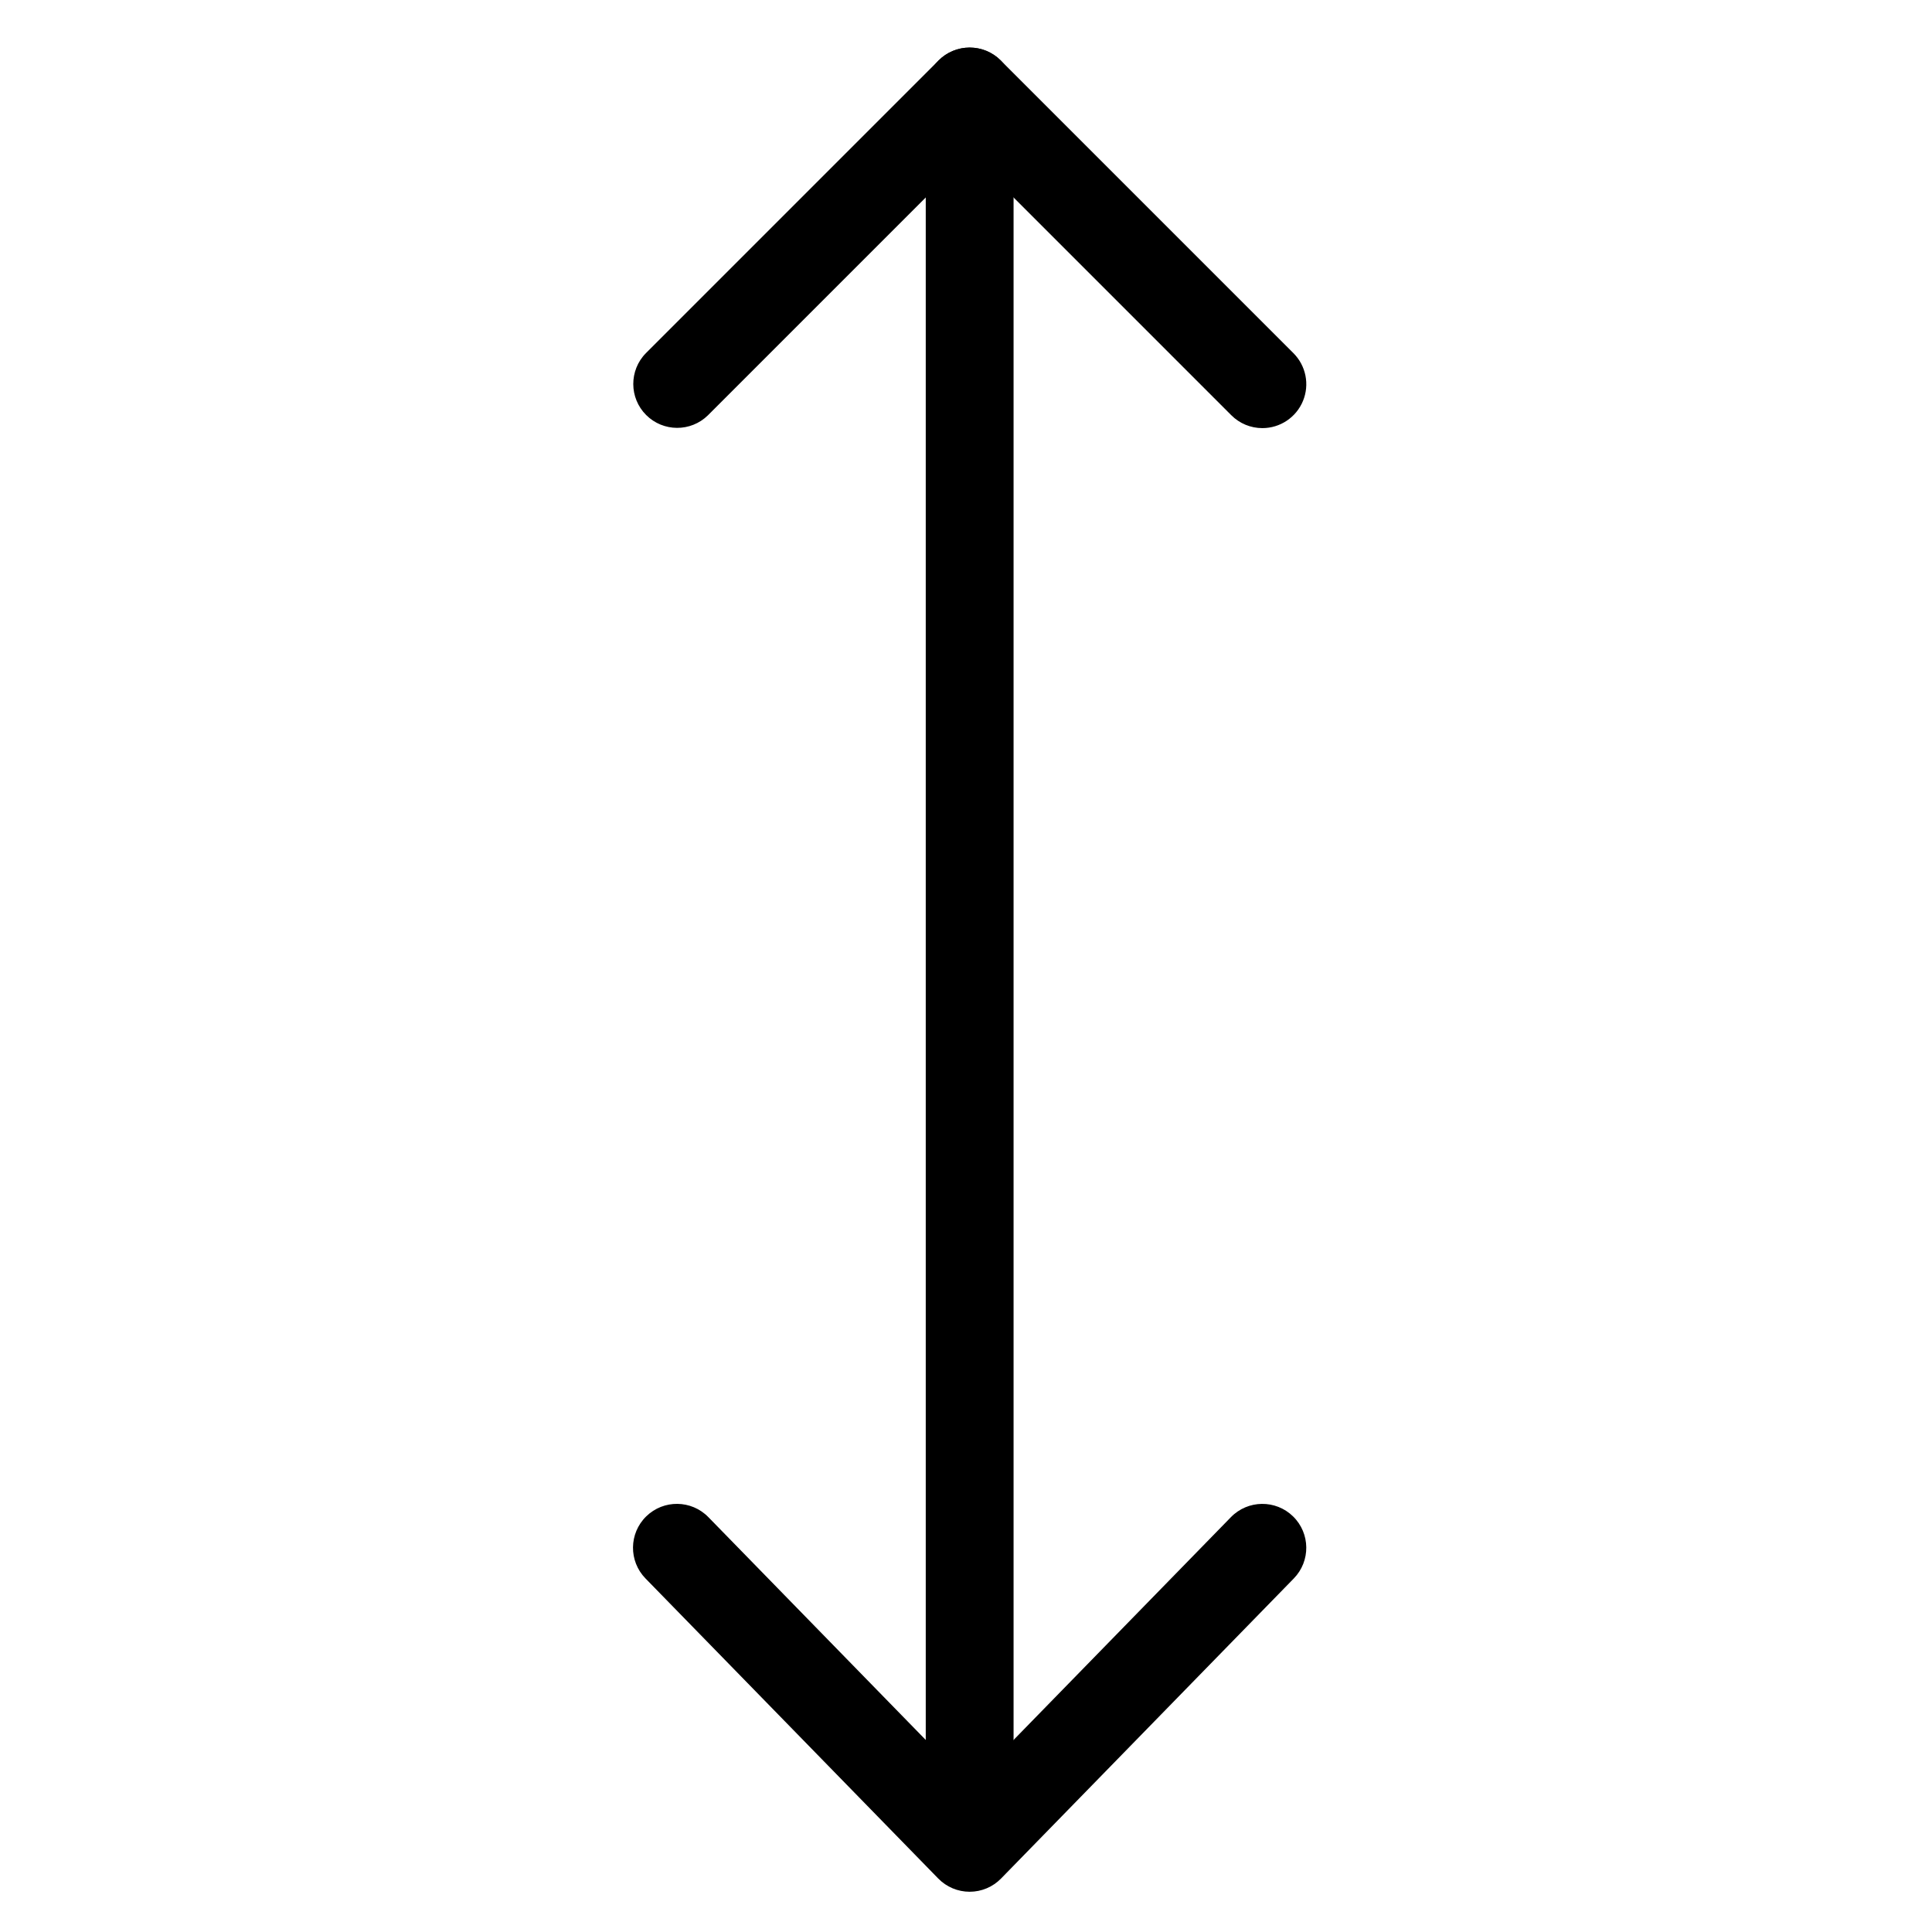
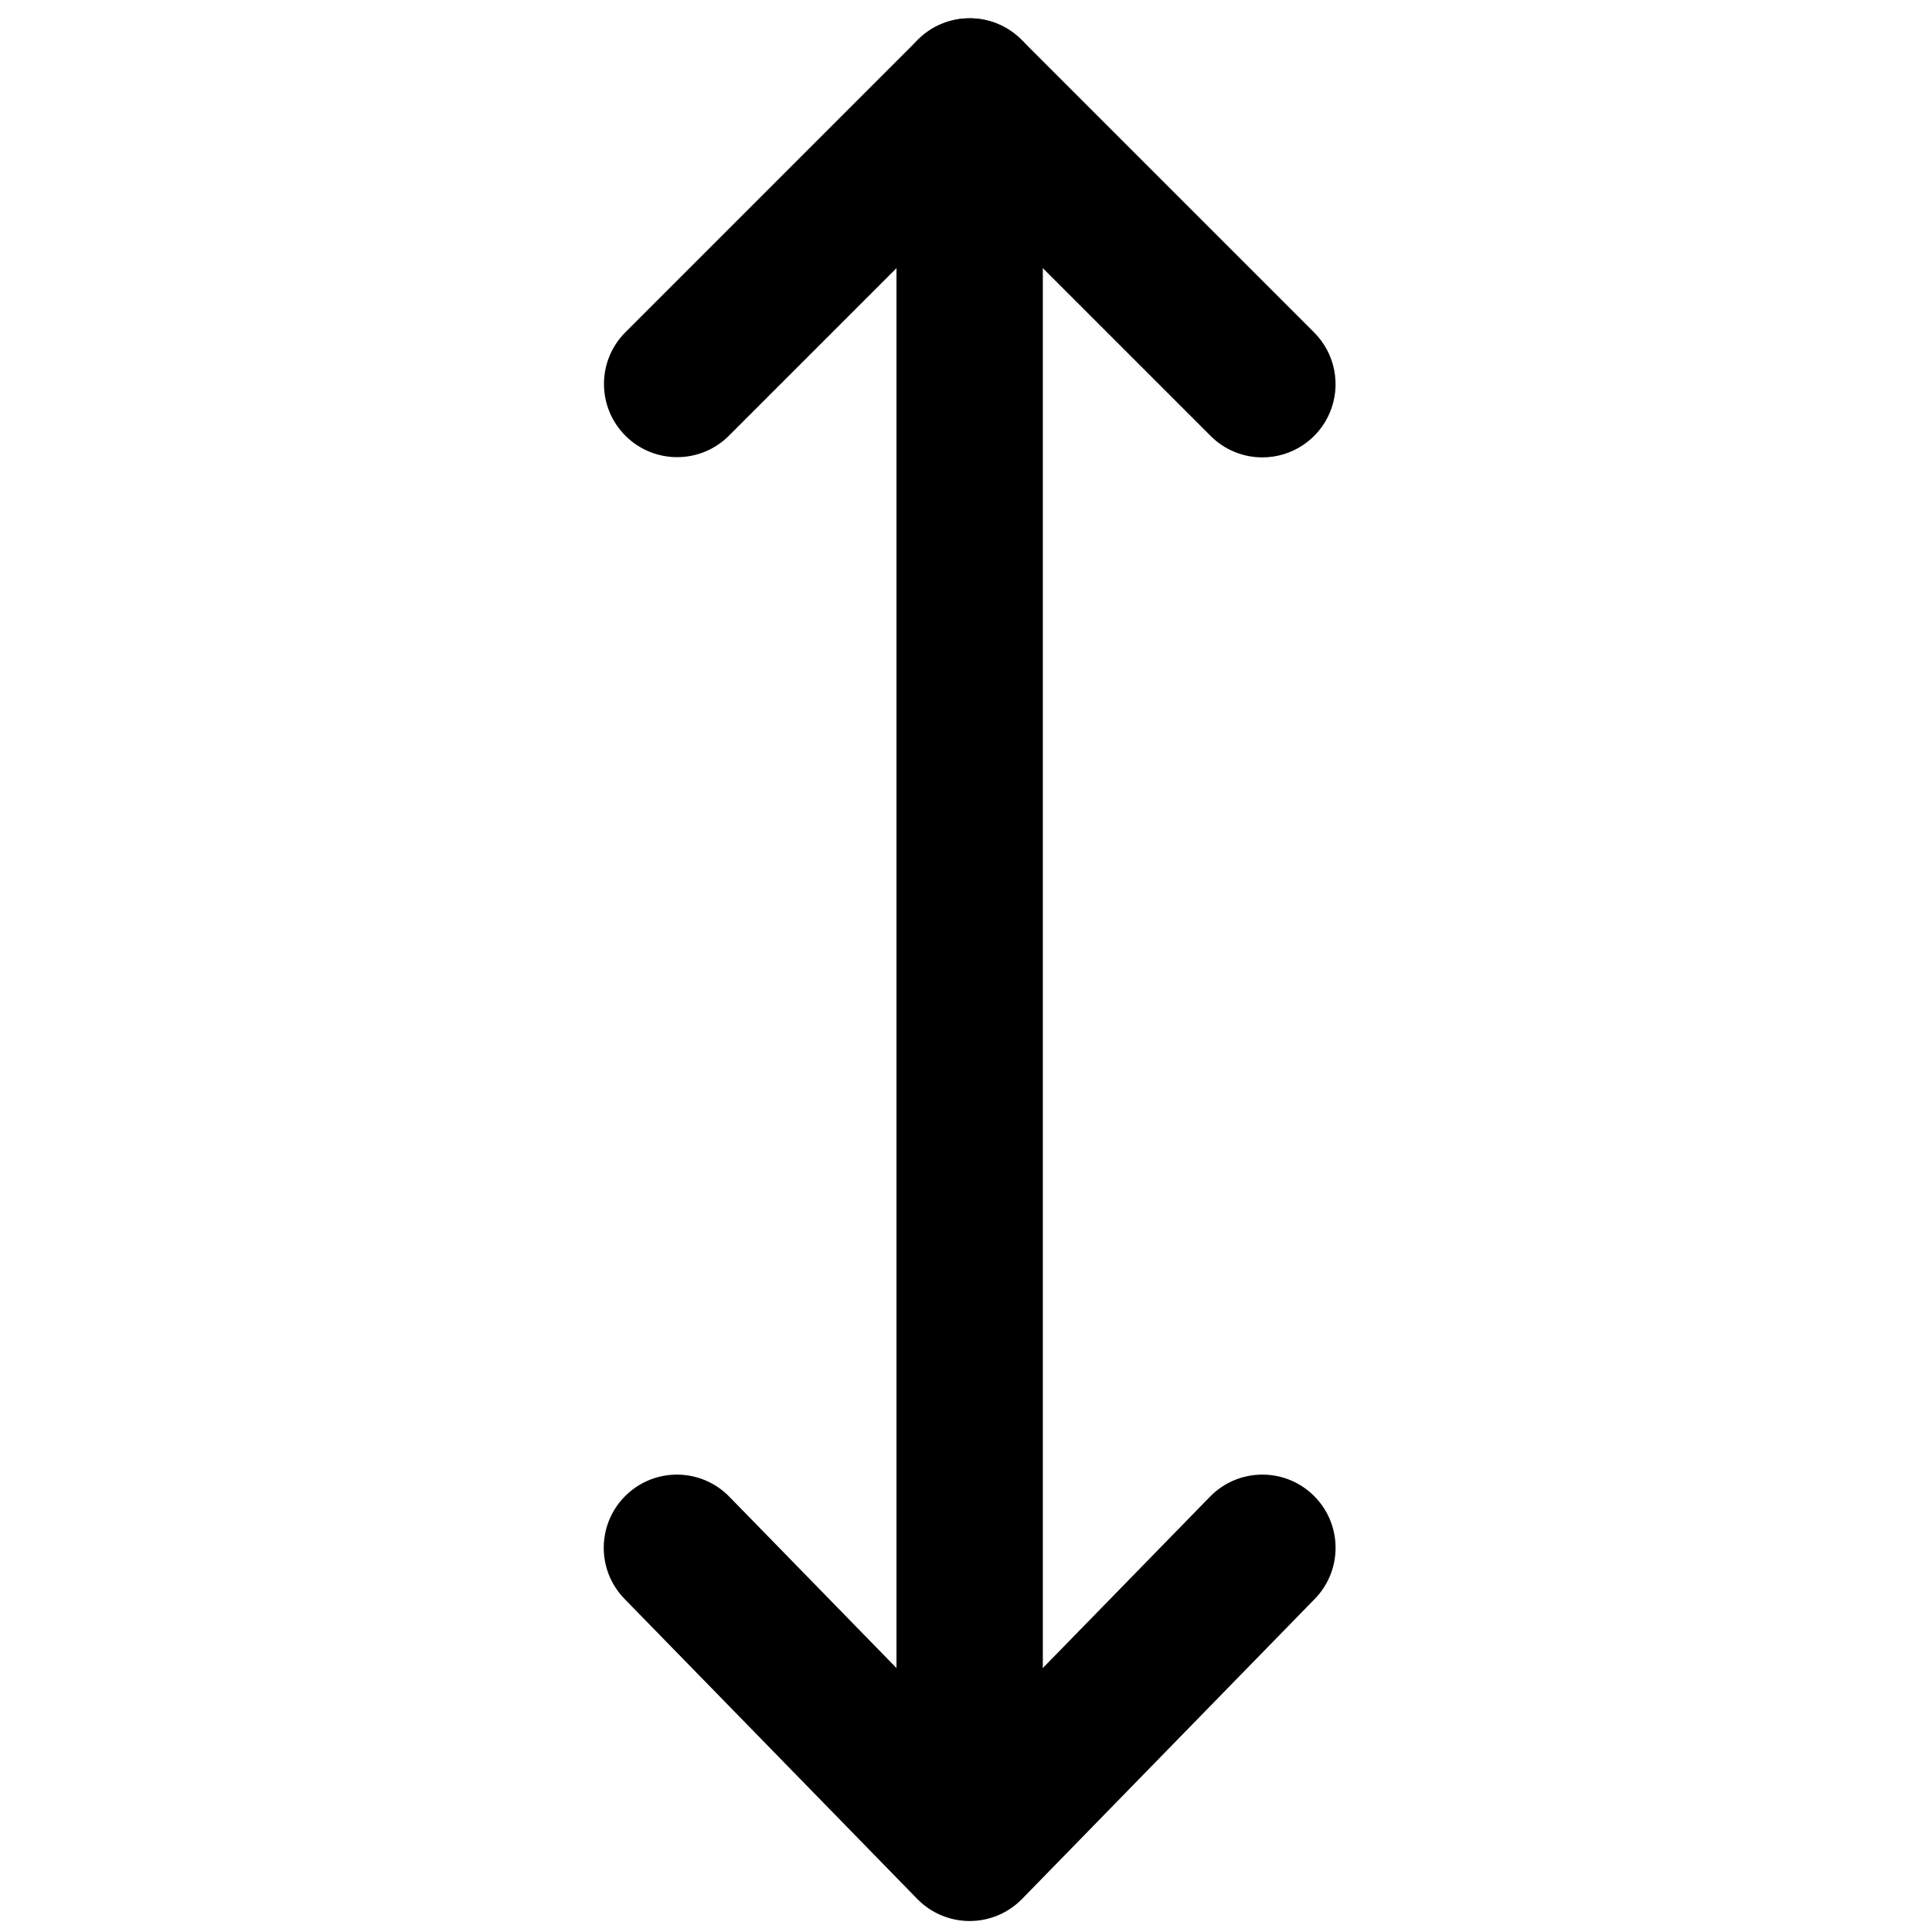
<svg viewBox="0 0 264 264">
-   <path d="M132.5 258.5a6 6 0 0 1-4.295-1.81l-40-41a6 6 0 0 1 .1-8.485 6 6 0 0 1 8.485.1l35.71 36.603 35.705-36.6a6 6 0 0 1 8.485-.1 6 6 0 0 1 .1 8.485l-40 41a6 6 0 0 1-4.29 1.807Z" />
-   <path d="M132.5 250.5a6 6 0 0 1-6-6v-232a6 6 0 0 1 12 0v232a6 6 0 0 1-6 6Z" />
-   <path d="M172.5 58.5a5.981 5.981 0 0 1-4.243-1.757L132.5 20.985 96.743 56.743a6 6 0 0 1-8.485-8.485l40-40a6 6 0 0 1 8.485 0l40 40A6 6 0 0 1 172.5 58.5Z" />
+   <path d="M132.5 262.5a10 10 0 0 1-7.158-3.015l-40-41a10 10 0 0 1 .175-14.143 10 10 0 0 1 14.141.175L132.5 238.18l32.842-33.664a10 10 0 0 1 14.141-.175 10 10 0 0 1 .175 14.144l-40 41a10 10 0 0 1-7.158 3.015Z" />
+   <path d="M132.5 254.5a10 10 0 0 1-10-10v-232a10 10 0 0 1 20 0v232a10 10 0 0 1-10 10Z" />
+   <path d="M172.5 62.5a9.969 9.969 0 0 1-7.071-2.929L132.5 26.642 99.571 59.571a10 10 0 0 1-14.142-14.142l40-40a10 10 0 0 1 14.142 0l40 40A10 10 0 0 1 172.5 62.5Z" />
</svg>
